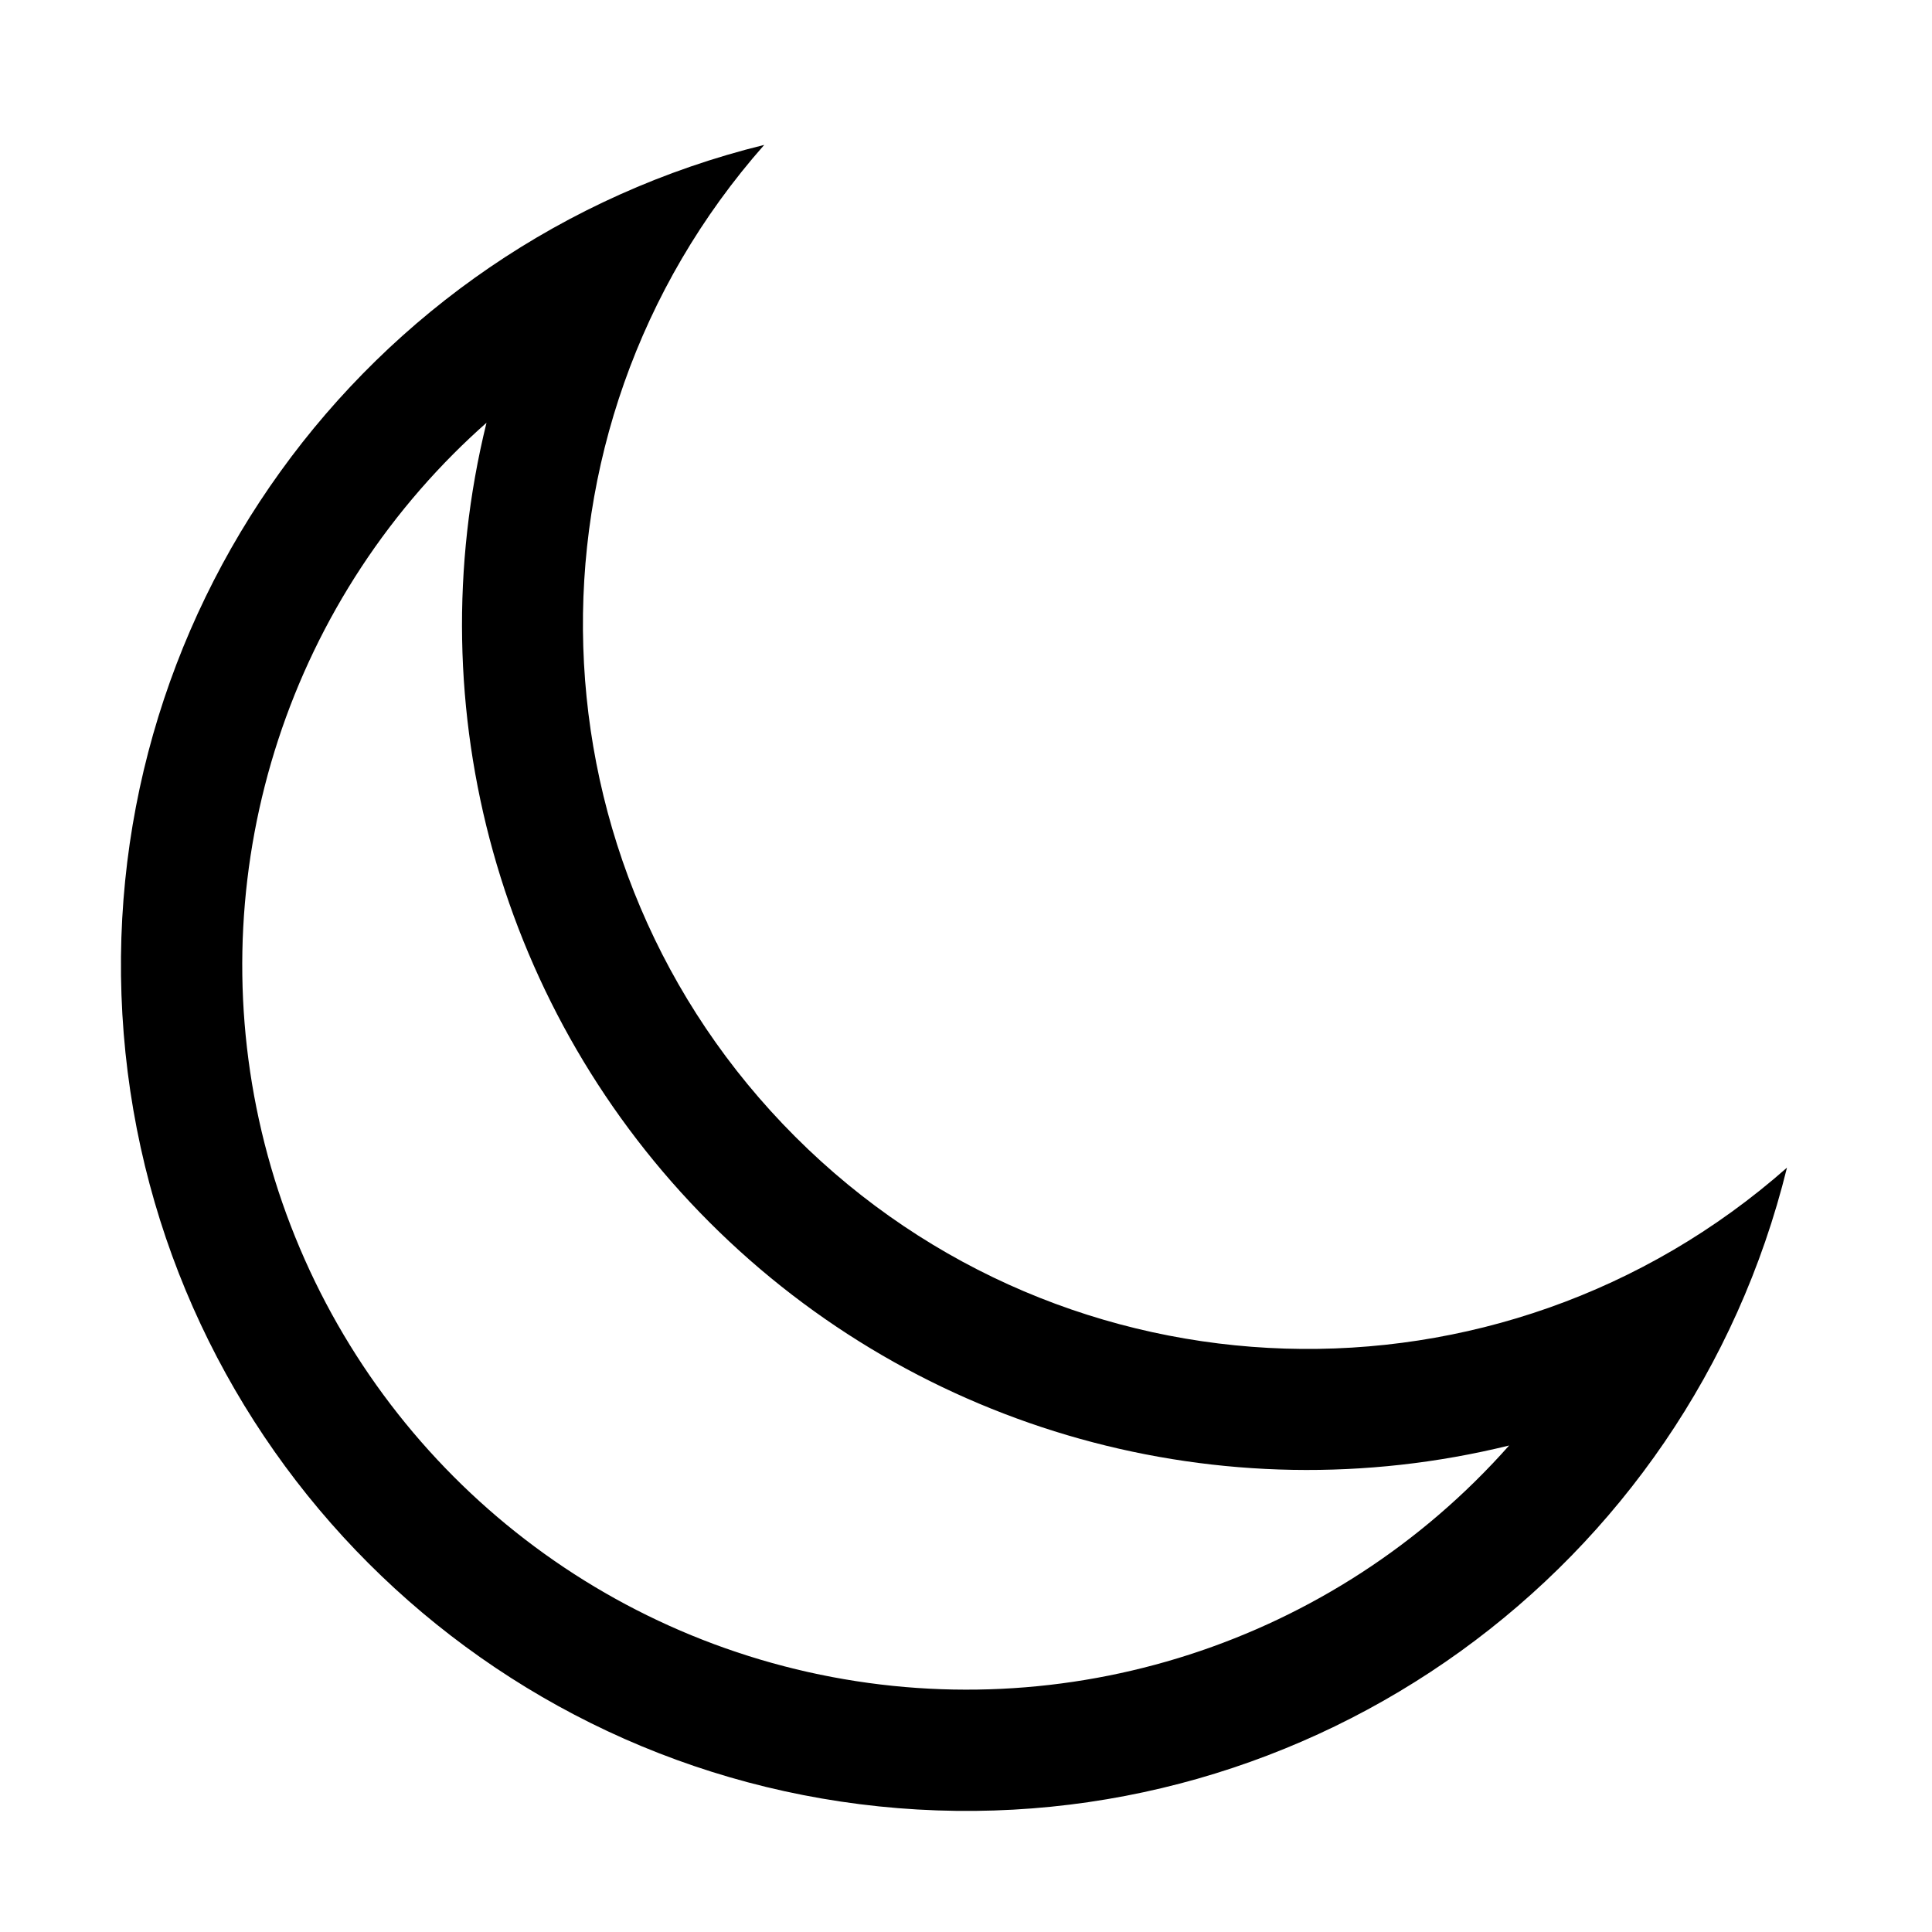
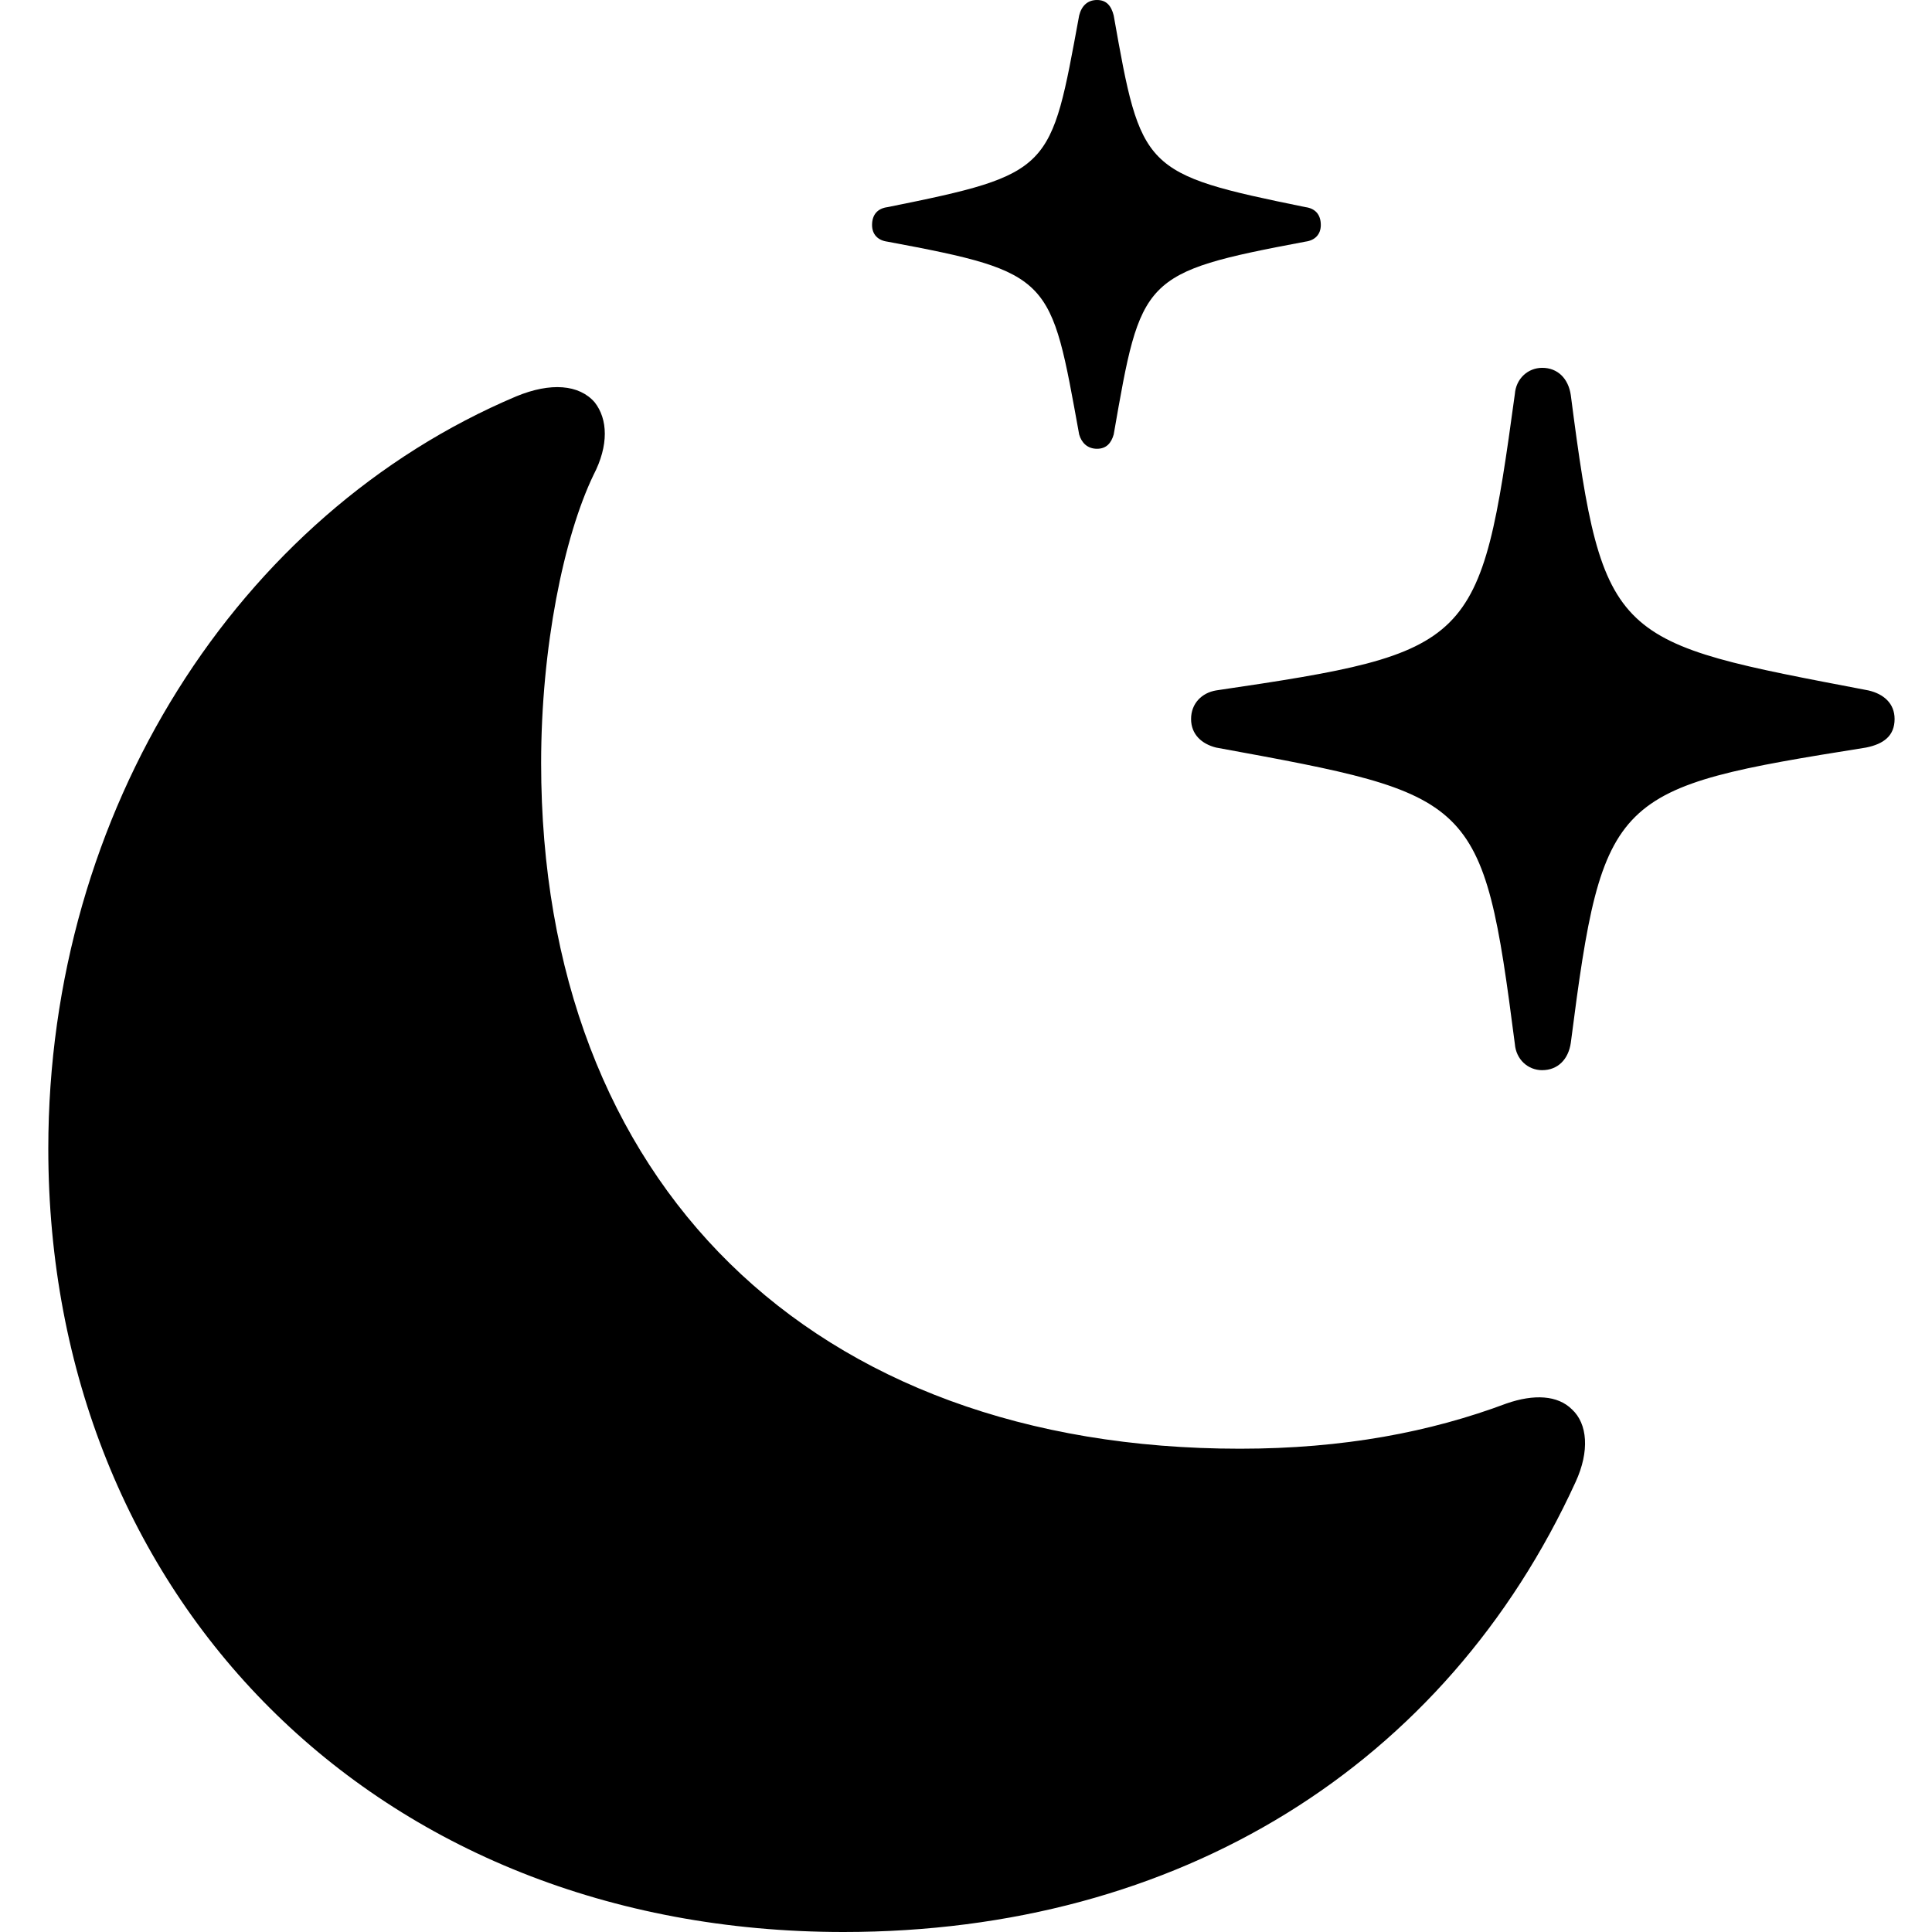
- <svg xmlns="http://www.w3.org/2000/svg" viewBox="0 0 1024 1024">
-   <path fill="currentColor" d="M240.448 240.448a384 384 0 1 0 559.424 525.696 448 448 0 0 1-542.016-542.08 390.592 390.592 0 0 0-17.408 16.384zm181.056 362.048a384 384 0 0 0 525.632 16.384A448 448 0 1 1 405.056 76.8a384 384 0 0 0 16.448 525.696z" />
+ <svg xmlns="http://www.w3.org/2000/svg" viewBox="0 0 80 80">
+   <path fill="currentColor" d="M45.426 18.583c.394 0 .591-.247.69-.592 1.134-6.506 1.134-6.703 7.936-7.985.394-.05.64-.296.64-.69 0-.444-.246-.69-.64-.74-6.753-1.38-6.802-1.527-7.936-7.935C46.017.246 45.82 0 45.426 0c-.395 0-.641.246-.74.64-1.183 6.409-1.084 6.557-7.935 7.937-.395.049-.641.296-.641.74 0 .393.246.64.64.69 6.852 1.28 6.753 1.478 7.936 7.984.099.345.345.592.74.592Zm18.435 25.73c.64 0 1.084-.444 1.183-1.134 1.33-10.35 1.725-10.548 12.224-12.224.74-.148 1.183-.493 1.183-1.183 0-.64-.444-1.035-1.084-1.183-10.549-2.02-10.992-1.922-12.323-12.224-.099-.69-.543-1.134-1.183-1.134-.592 0-1.085.444-1.134 1.084-1.43 10.45-1.676 10.697-12.372 12.274-.592.099-1.035.542-1.035 1.183 0 .64.443 1.035 1.035 1.183C61.1 32.927 61.396 32.927 62.727 43.23c.05.64.542 1.084 1.134 1.084ZM34.927 80c13.9 0 24.941-6.9 30.314-18.632.591-1.282.493-2.416-.148-3.007-.592-.591-1.577-.64-2.711-.246-3.155 1.183-6.753 1.873-11.041 1.873-17.745 0-28.934-10.992-28.934-28.392 0-4.782.936-9.366 2.169-11.929.64-1.232.591-2.316.049-3.007-.641-.739-1.824-.838-3.253-.246C9.837 21.294 2 33.568 2 47.566 2 66.1 15.506 80 34.927 80Z" />
</svg>
